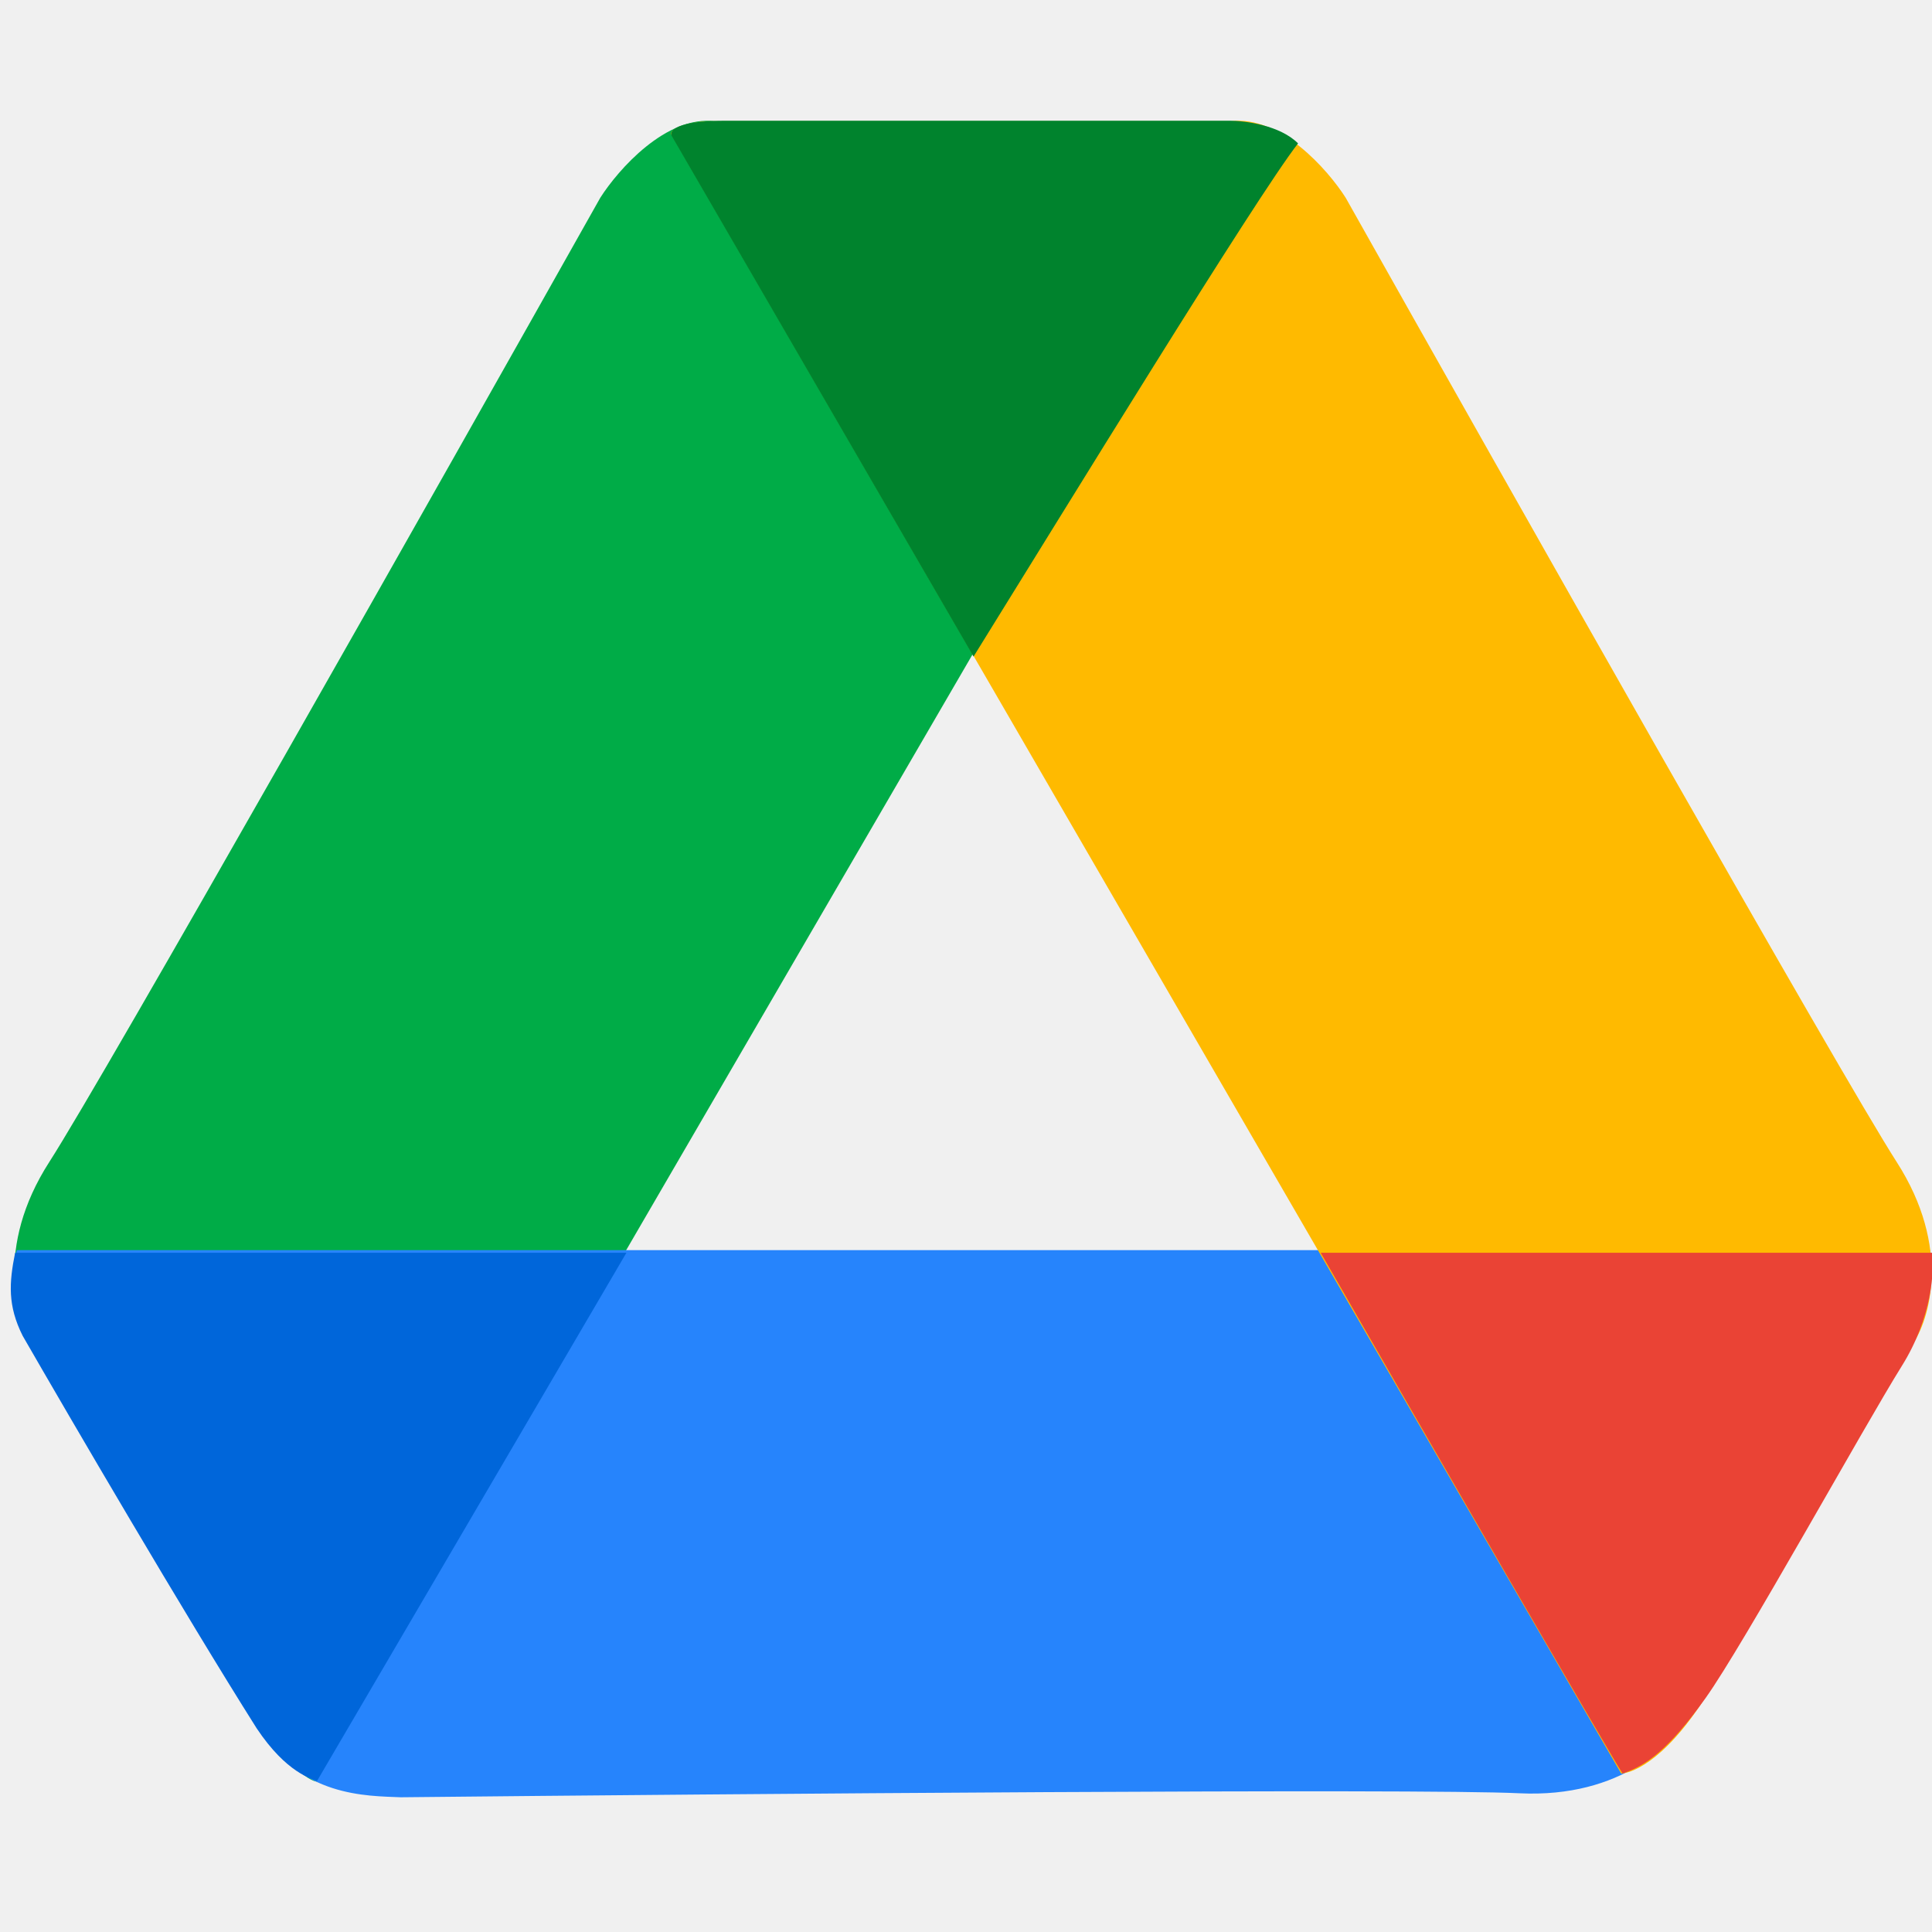
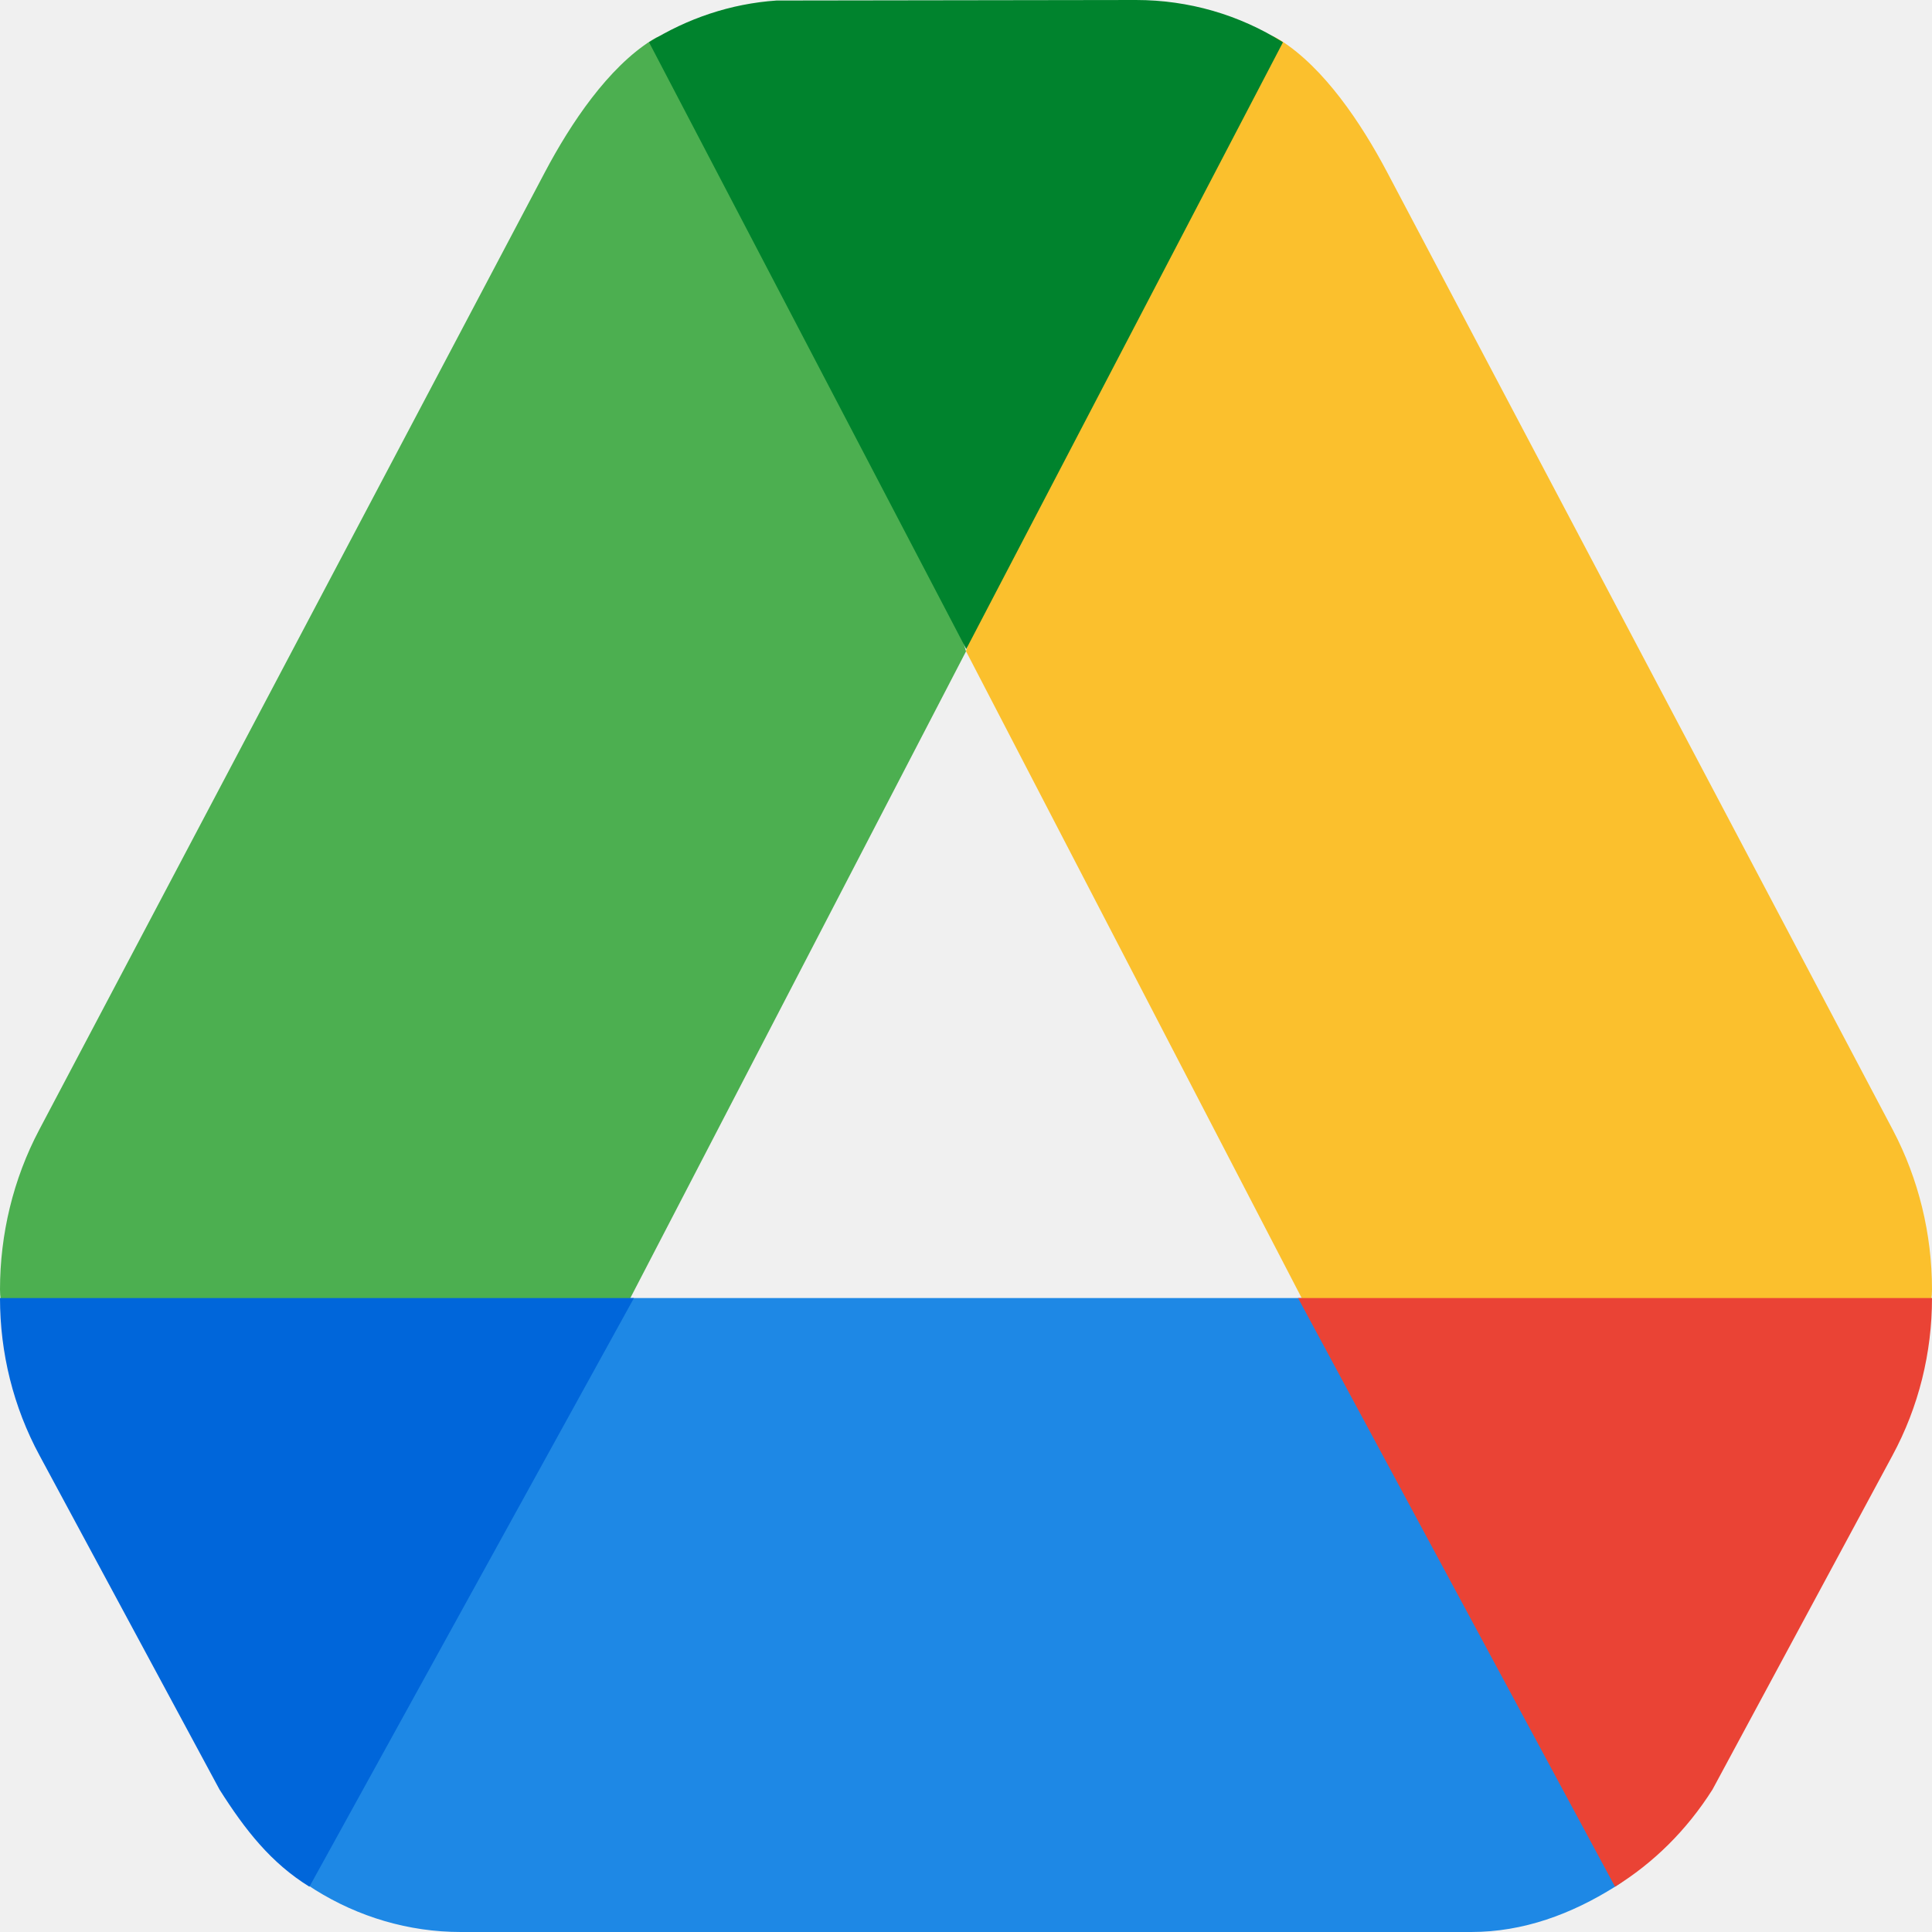
<svg xmlns="http://www.w3.org/2000/svg" width="128" height="128" viewBox="0 0 128 128" fill="none">
-   <g clip-path="url(#clip0_32_696)">
-     <path d="M21.015 118.036L84.382 9.045C83.571 8.234 82.354 8.031 81.847 8.031H47.375C44.131 7.626 40.954 11.242 39.771 13.101C29.126 32.026 6.922 71.297 3.272 76.975C-0.378 82.652 1.075 87.451 2.258 89.141C5.638 95.055 13.107 107.999 15.945 112.46C18.784 116.921 20.508 118.036 21.015 118.036Z" fill="#00AC47" />
-     <path d="M127.854 82.826L1.114 82.826C0.805 83.937 0.947 85.561 1.454 88.096C6.403 96.76 15.355 111.286 17.167 114.458C19.803 119.074 24.33 118.977 26.547 119.074C48.423 118.849 93.874 118.48 100.664 118.809C107.453 119.137 110.939 115.471 111.833 113.597C115.34 107.698 122.98 94.725 125.482 90.024C127.983 85.323 128.105 83.266 127.854 82.826Z" fill="#2684FC" />
-     <path d="M107.404 117.498L44.544 9.014C44.037 8.507 46.065 8 47.079 8.031H81.55C84.795 7.626 87.972 11.242 89.154 13.101C99.8 32.026 122.004 71.297 125.654 76.975C129.304 82.652 127.85 87.451 126.668 89.141C123.288 95.055 115.819 107.999 112.98 112.46C110.141 116.921 107.911 117.498 107.404 117.498Z" fill="#FFBA00" />
-     <path d="M44.5 9L64.5 43.5C70.5 33.833 83.2 13.1 86 9.5C84.8 8.3 82.5 8 81.5 8H48C44.8 8 44.333 8.667 44.5 9Z" fill="#00832D" />
-     <path d="M128 83H87.5C93.833 94 106.7 116.3 107.5 117.5C109 117 110.5 116 113 112.5C115.5 109 123.5 94.5 126 90.5C128 87.3 128.167 84.167 128 83Z" fill="#EA4335" />
-     <path d="M21.001 118L41.501 83H1.001C0.601 85 0.501 86.5 1.501 88.5C4.668 94 12.201 106.9 17.001 114.5C19.001 117.5 20.668 117.833 21.001 118Z" fill="#0066DA" />
+   <g clip-path="url(#clip0_1_9)">
+     <path d="M111 117.5C109.277 120.755 109.89 123.19 107 125C104.11 126.813 100.933 128 97.47 128H30.53C27.07 128 23.746 127.003 20.853 125.193C17.96 123.384 18.723 120.755 17 117.5L41.708 86H86.292L111 117.5Z" fill="#1E88E5" />
+     <path d="M75.155 4.362C78.613 4.355 81.936 0.839 84.827 2.664C87.718 4.493 90.178 8.14 91.908 11.421L125.396 74.844C127.127 78.121 127.997 81.776 128 85.424C128.003 89.078 123.916 92.73 122.179 96L86.5 86.5L64 43.143L75.155 4.362Z" fill="#FBC02D" />
+     <path d="M128 86C128 89.621 127.124 93.208 125.371 96.446L113.459 118.558C111.739 121.274 109.532 123.433 107 125L86 86H128Z" fill="#EA4335" />
+     <path d="M5.821 96C4.087 92.73 0 89.079 0 85.427C0.003 81.776 0.87 78.122 2.604 74.841L36.095 11.419C37.826 8.142 40.286 4.492 43.174 2.666C46.065 0.837 49.392 4.353 52.85 4.36L64 43.158L41.5 86.5L5.821 96Z" fill="#4CAF50" />
+     <path d="M42 86L20.5 125C17.968 123.433 16.261 121.274 14.541 118.558L2.629 96.446C0.876 93.208 0 89.621 0 86H42Z" fill="#0066DA" />
+     <path d="M85 2.8L64.016 43L43 2.8C45.534 1.225 48.392 0.245 51.446 0.035L75.255 0C78.763 0 82.109 0.98 85 2.8Z" fill="#00832D" />
  </g>
  <defs>
-     <clipPath id="clip0_32_696">
+     <clipPath id="clip0_1_9">
      <rect width="128" height="128" fill="white" />
    </clipPath>
  </defs>
</svg>
